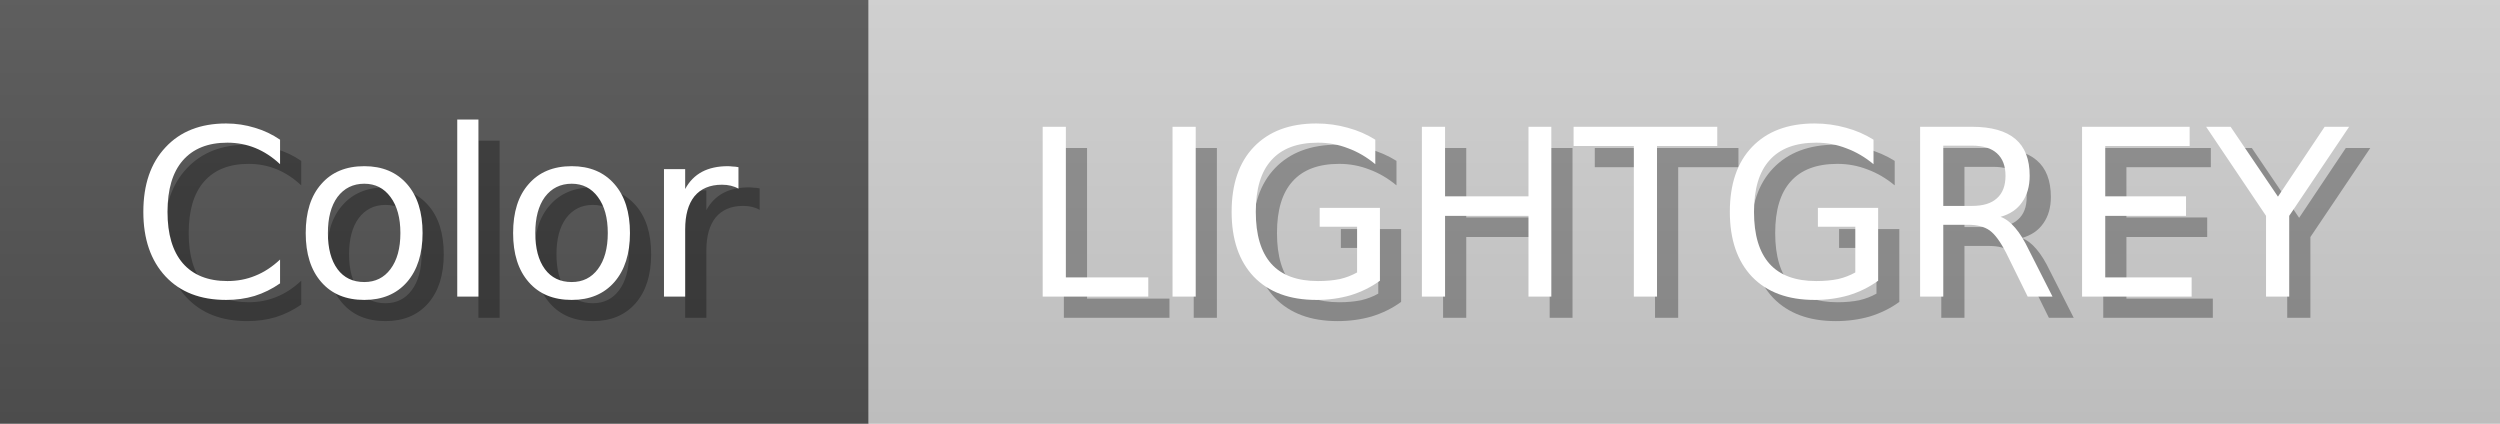
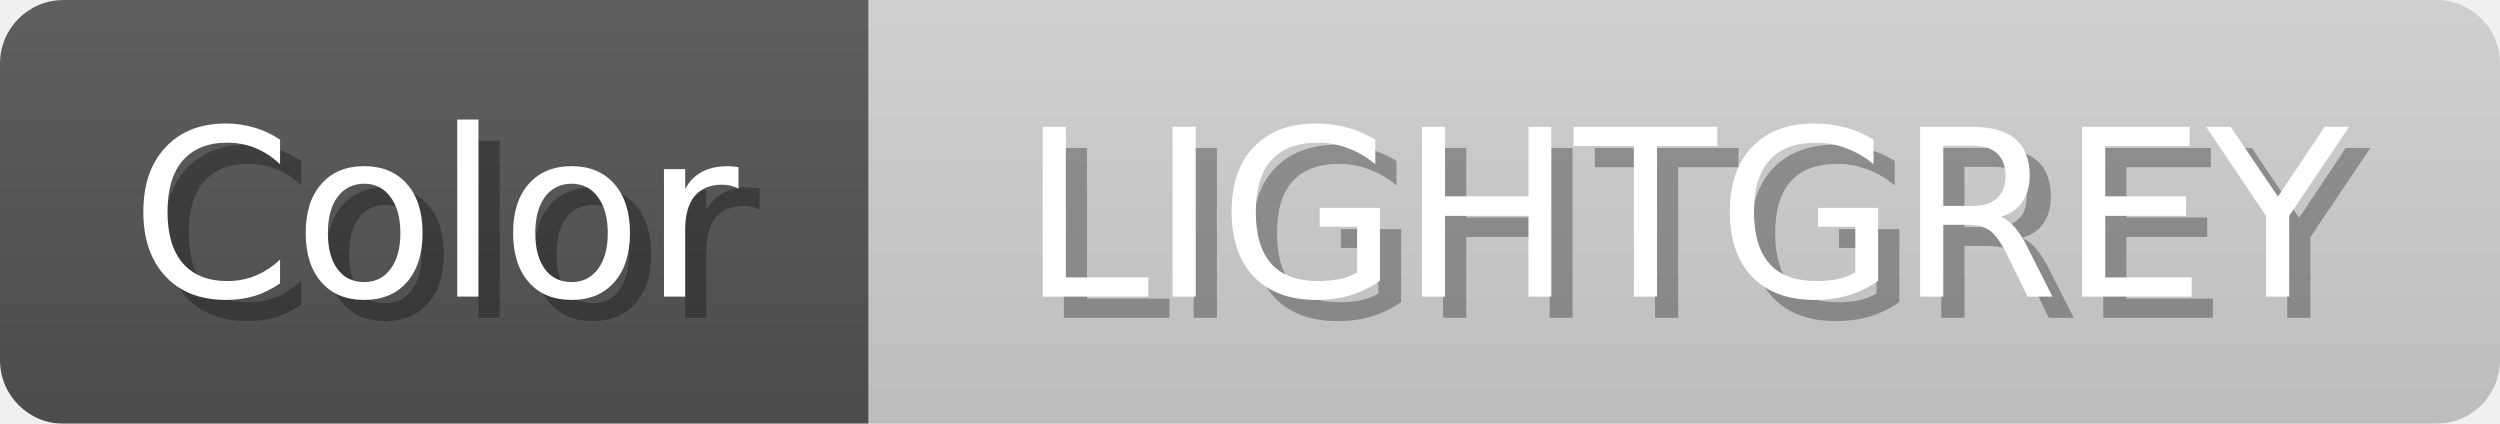
<svg xmlns="http://www.w3.org/2000/svg" width="118" height="20">
  <linearGradient id="b" x2="0" y2="100%">
    <stop offset="0" stop-color="#bbb" stop-opacity=".1" />
    <stop offset="1" stop-opacity=".1" />
  </linearGradient>
-   <mask id="{{ mask id }}">
+   <mask id="91">
    <rect width="118" height="20" rx="3" fill="#fff" />
  </mask>
-   <g mask="url(#{{ mask id }})">
+   <g mask="url(#91)">
    <path fill="#555" d="M0 0h41v20H0z" />
    <path fill="#D3D3D3" d="M41 0h77v20H41z" />
    <path fill="url(#b)" d="M0 0h118v20H0z" />
  </g>
  <g fill="#fff" text-anchor="middle" font-family="DejaVu Sans,Verdana,Geneva,sans-serif" font-size="11">
    <text x="21.5" y="15" fill="#010101" fill-opacity=".3">Color</text>
    <text x="20.5" y="14">Color</text>
  </g>
  <g fill="#fff" text-anchor="middle" font-family="DejaVu Sans,Verdana,Geneva,sans-serif" font-size="11">
    <text x="80.5" y="15" fill="#010101" fill-opacity=".3">LIGHTGREY</text>
    <text x="79.5" y="14">LIGHTGREY</text>
  </g>
</svg>
